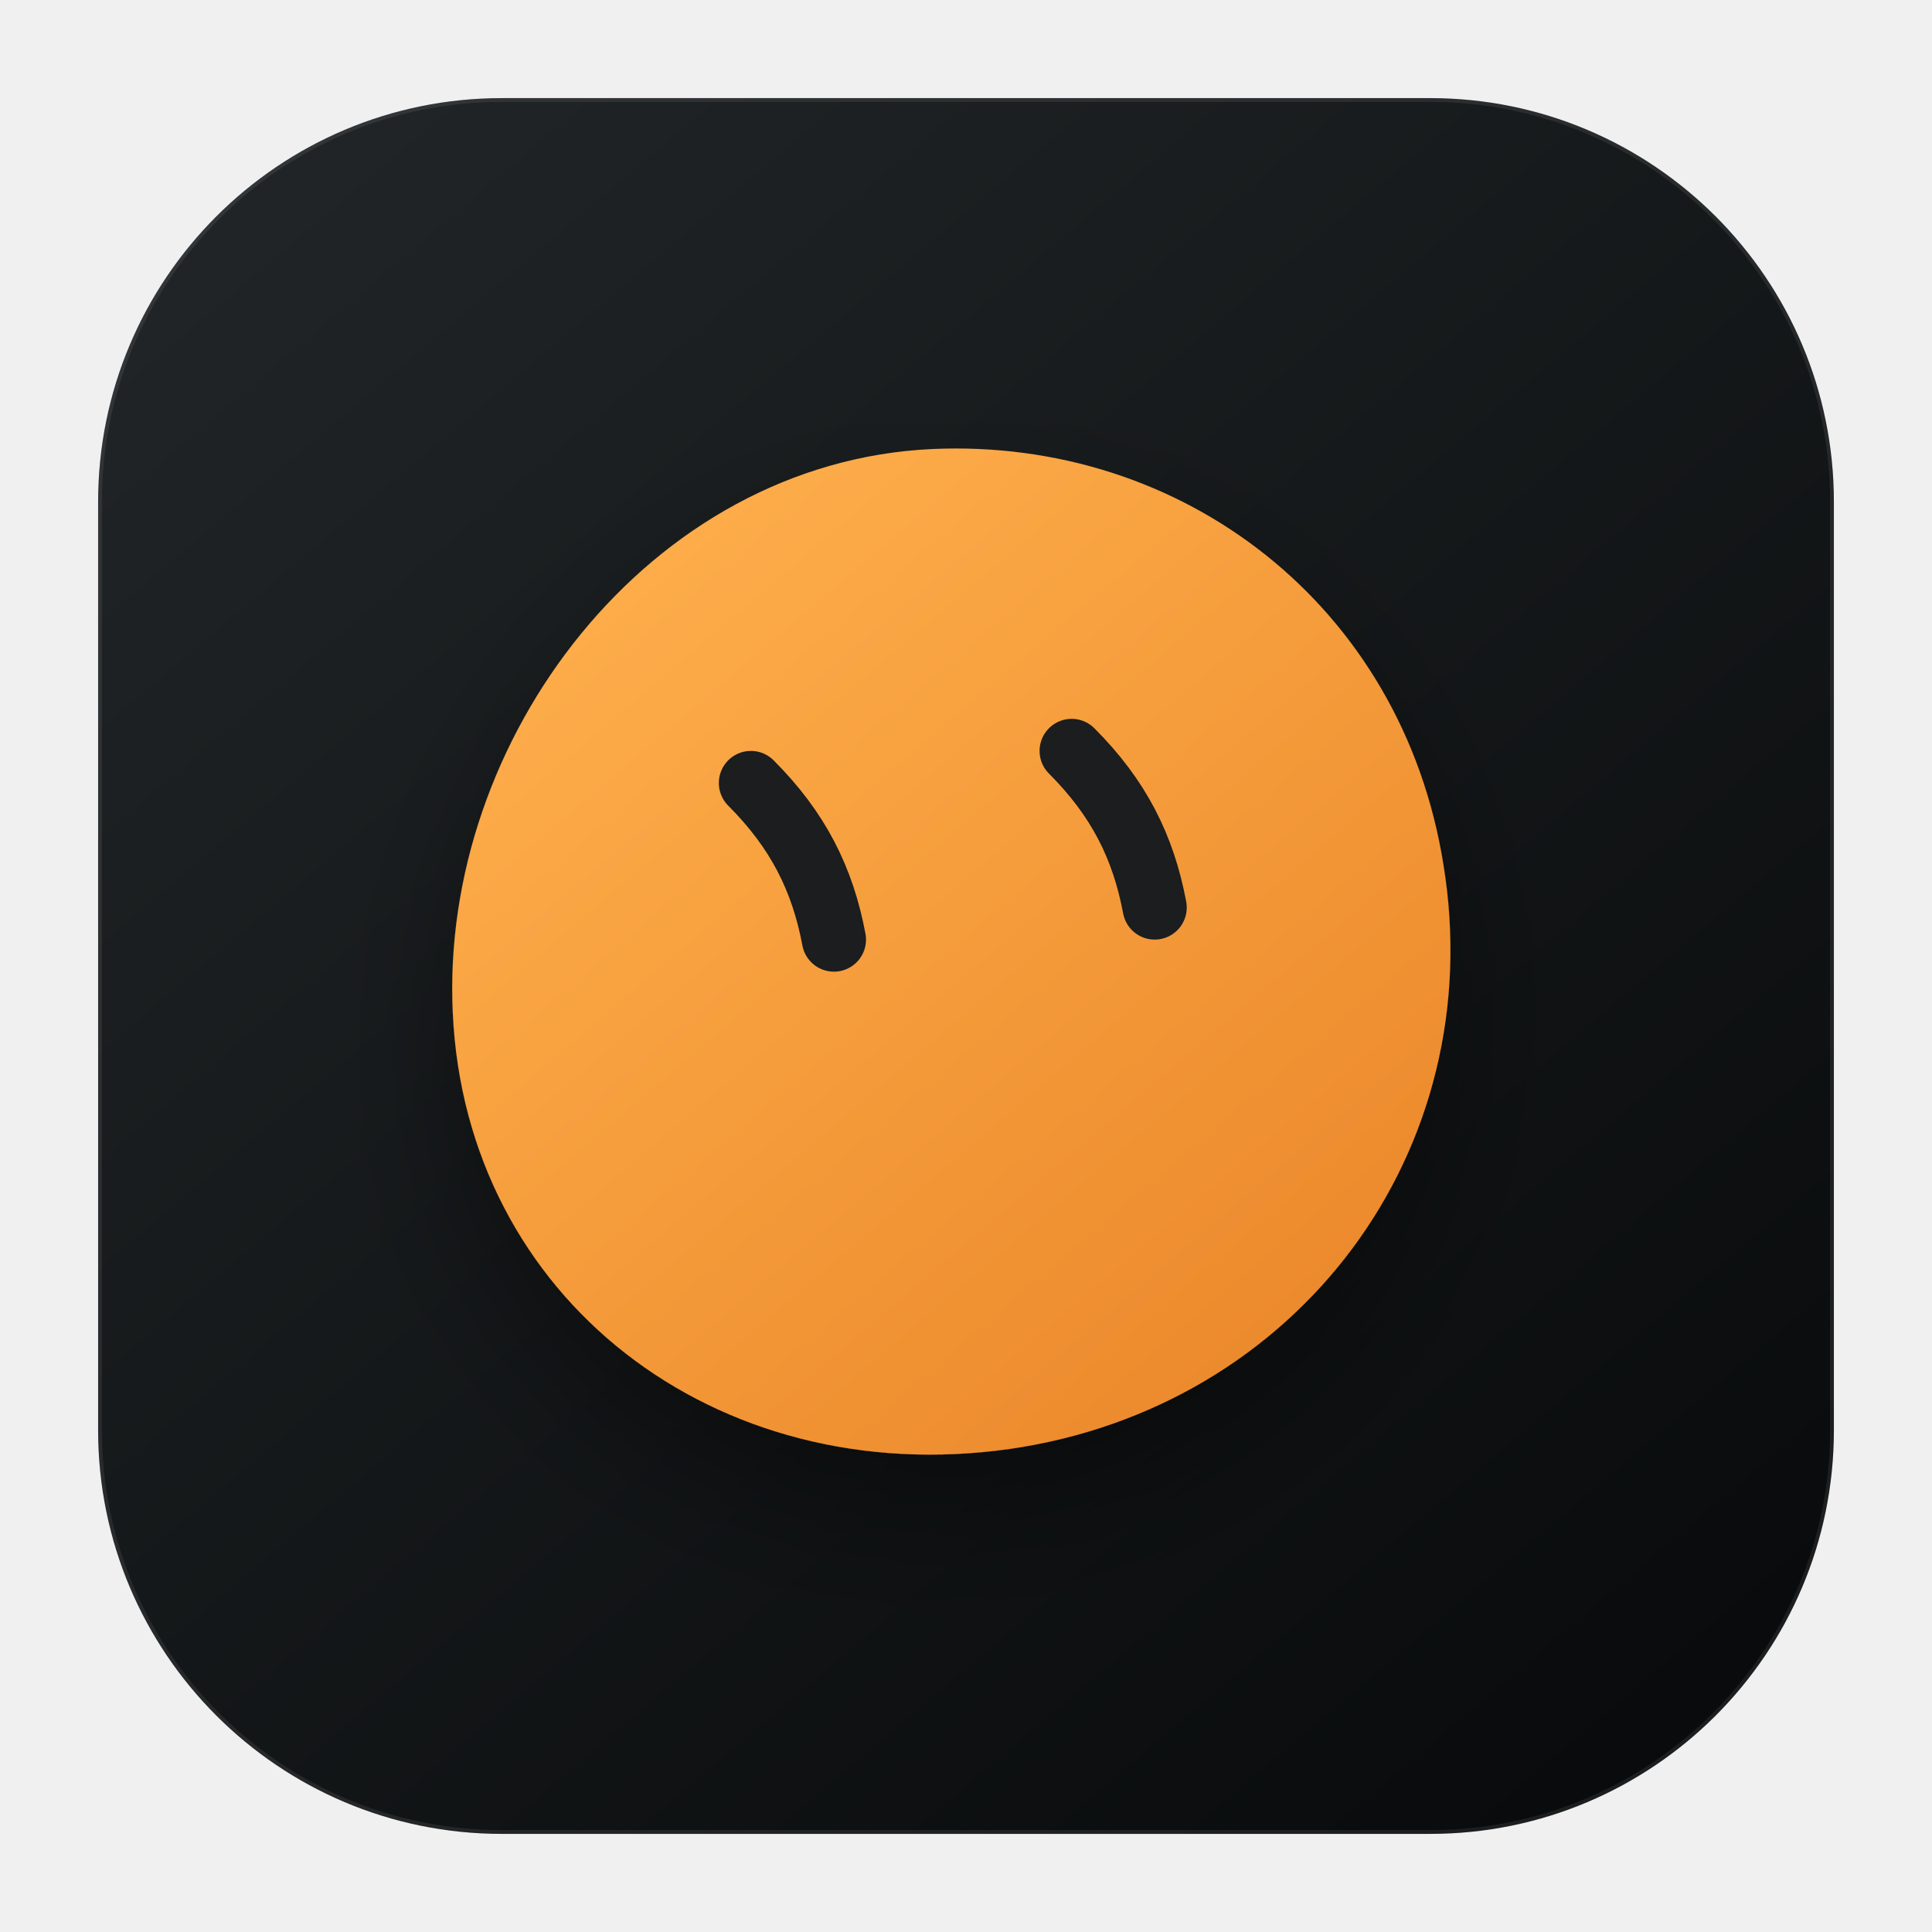
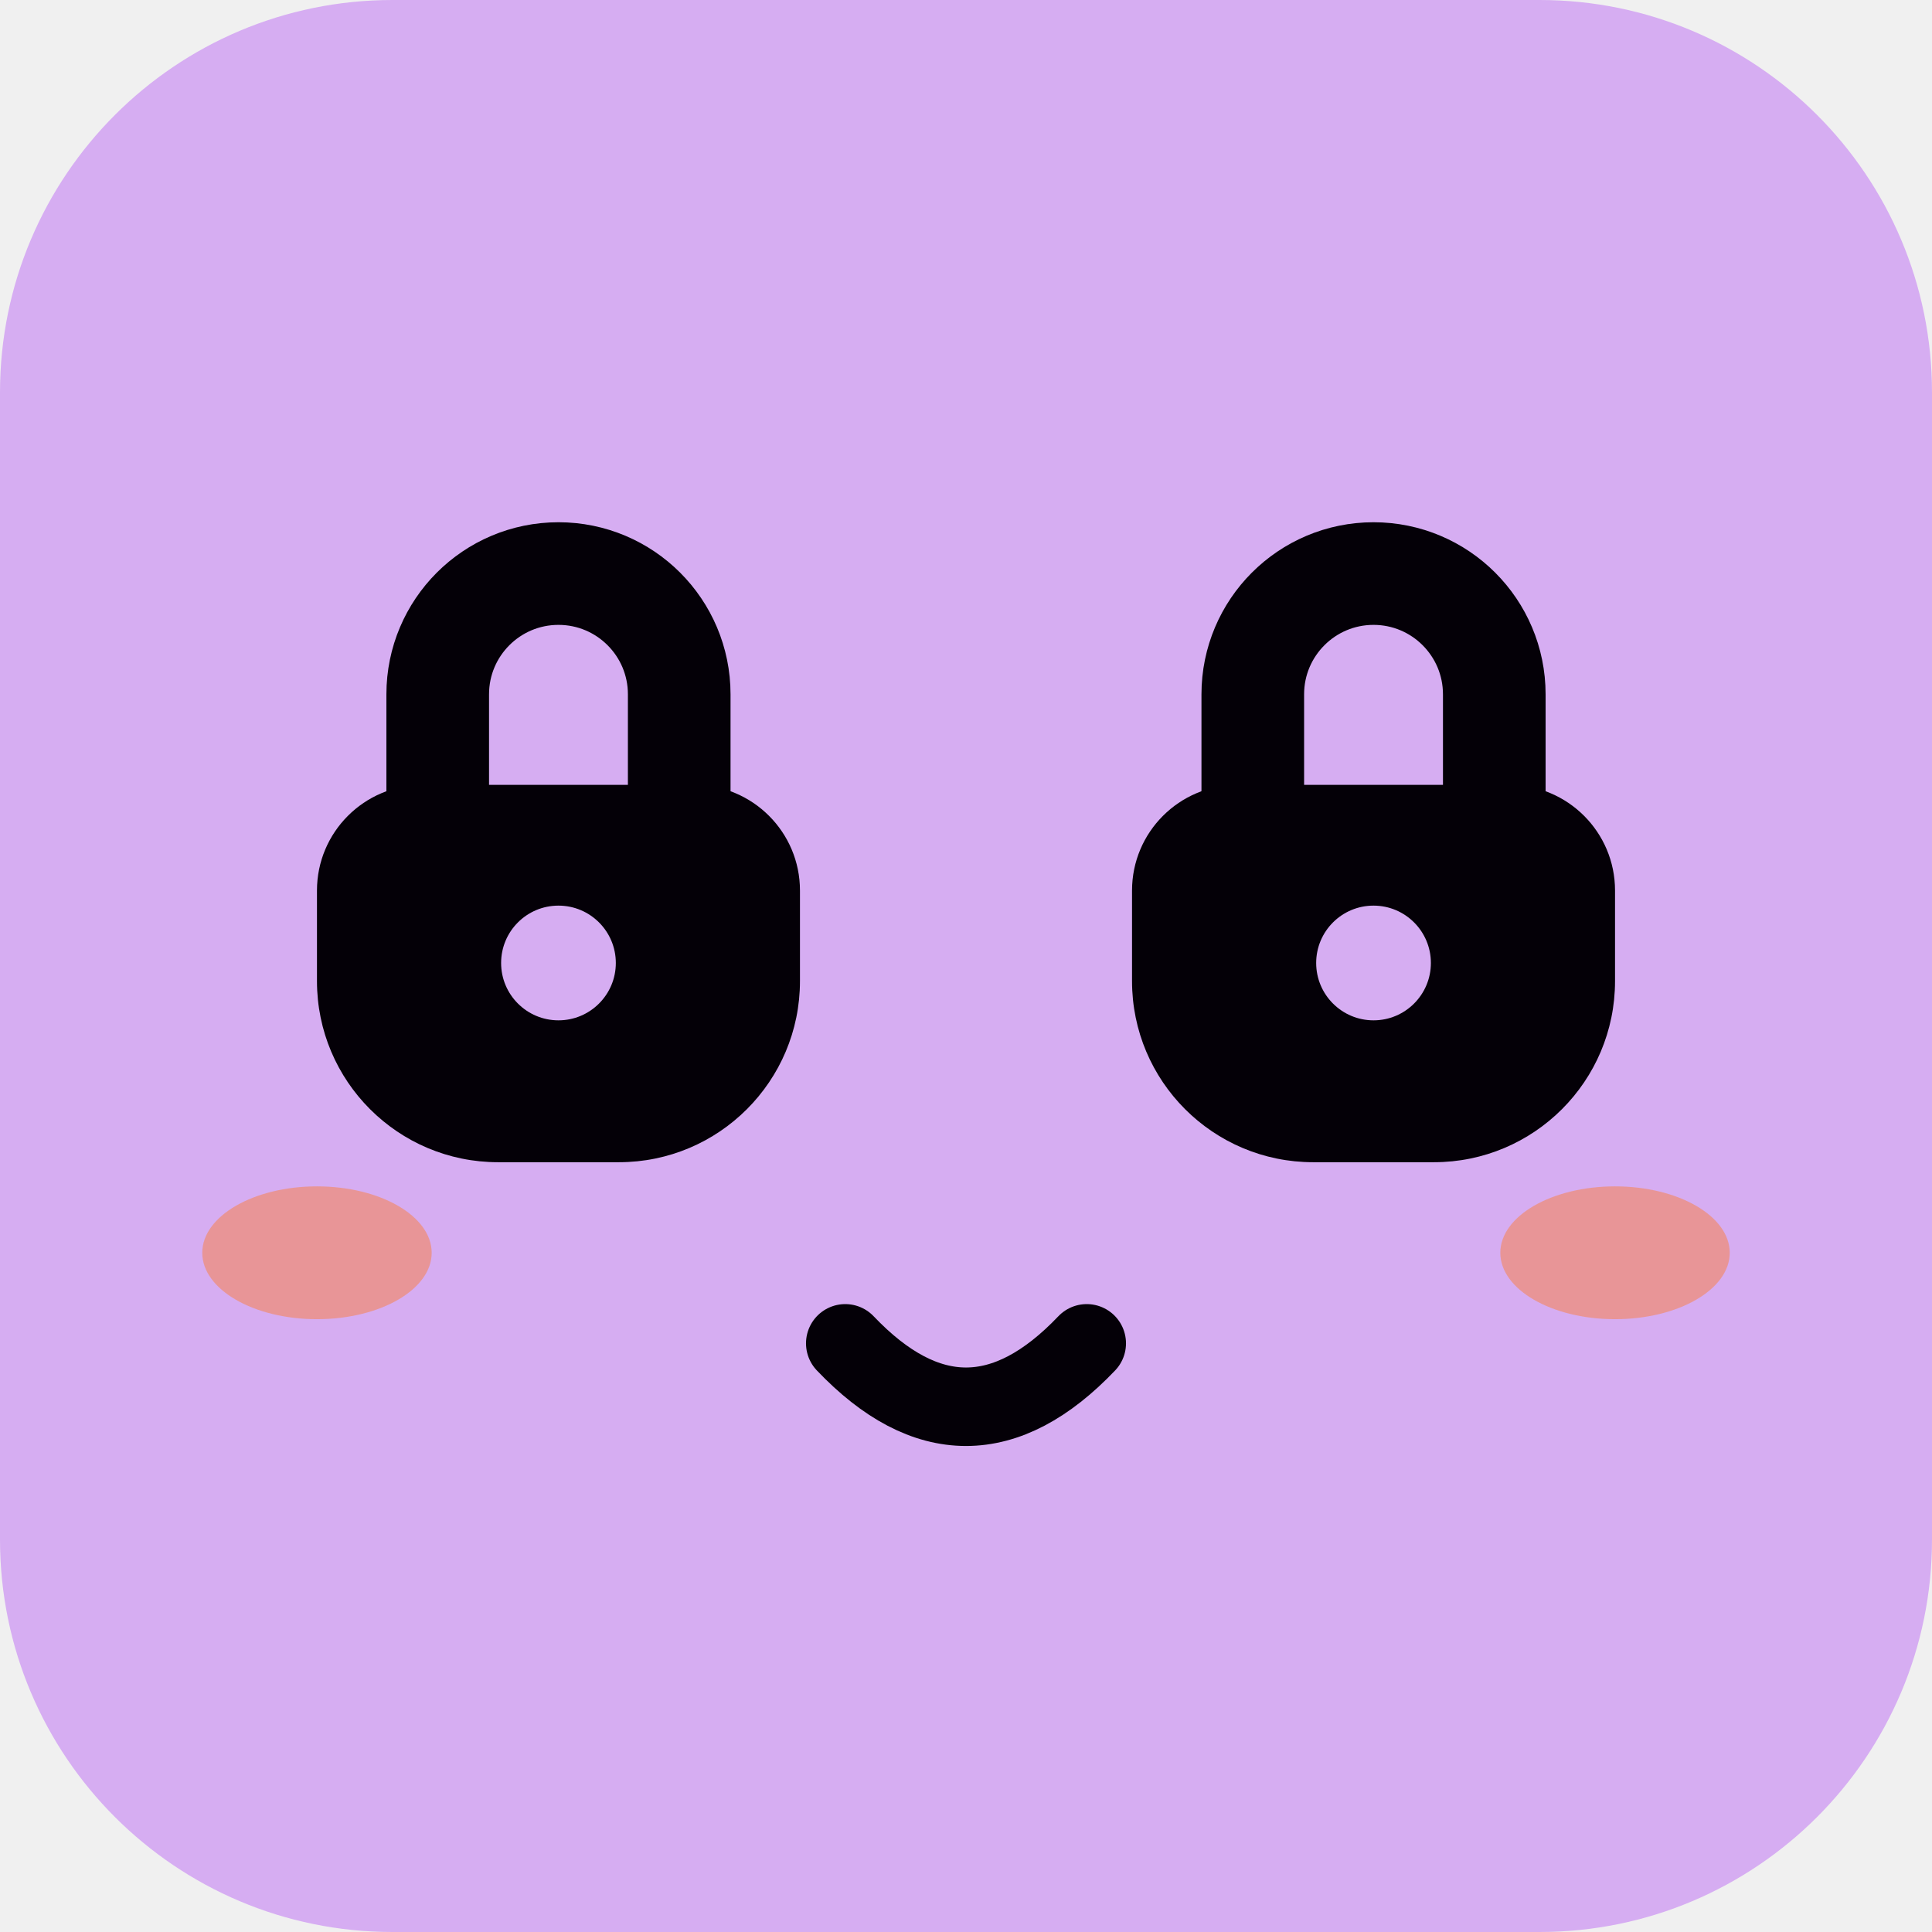
- <svg xmlns="http://www.w3.org/2000/svg" width="1024" height="1024" viewBox="0 0 1024 1024">
-   <defs>
-     <linearGradient id="background" x1="160" y1="96" x2="864" y2="928" gradientUnits="userSpaceOnUse">
-       <stop stop-color="#202426" />
-       <stop offset="1" stop-color="#090b0c" />
-     </linearGradient>
-     <linearGradient id="mark" x1="300" y1="260" x2="742" y2="778" gradientUnits="userSpaceOnUse">
-       <stop stop-color="#ffb04d" />
-       <stop offset="1" stop-color="#e98427" />
-     </linearGradient>
-     <filter id="shadow" x="190" y="190" width="660" height="680" filterUnits="userSpaceOnUse">
-       <feDropShadow dx="0" dy="34" stdDeviation="34" flood-color="#000" flood-opacity=".38" />
-     </filter>
-   </defs>
-   <rect x="52" y="52" width="920" height="920" rx="214" fill="url(#background)" />
-   <rect x="53" y="53" width="918" height="918" rx="213" fill="none" stroke="#fff" stroke-opacity=".08" stroke-width="2" />
-   <g filter="url(#shadow)">
-     <path d="M494 238c133-6 249 83 271 220 25 152-77 288-230 310-156 22-288-80-295-231-7-145 104-292 254-299Z" fill="url(#mark)" />
+ <svg xmlns="http://www.w3.org/2000/svg" width="1024" height="1024" data-title="OpenOwnBot" viewBox="0 0 1024 1024">
+   <g transform="translate(0.0 0.0) scale(16.0)">
+     <rect width="64" height="64" rx="13" fill="#d6adf2" />
+     <ellipse cx="10.5" cy="41.5" rx="3.8" ry="2.2" fill="#ee8e78" opacity="0.75" />
+     <ellipse cx="53.5" cy="41.5" rx="3.8" ry="2.2" fill="#ee8e78" opacity="0.75" />
+     <path d="M28 44.5Q32 48.7 36 44.5" fill="none" stroke="#040007" stroke-width="2.6" stroke-linecap="round" />
+     <g transform="translate(18.5 27.5)">
+       <path d="M-4 0V-4.5A4 4 0 0 1 4 -4.5V0" fill="none" stroke="#040007" stroke-width="3.4" stroke-linecap="round" />
+       <path d="M-4.5 -1.5H4.5A3.5 3.5 0 0 1 8 2V5A6 6 0 0 1 2 11H-2A6 6 0 0 1 -8 5V2A3.5 3.5 0 0 1 -4.5 -1.5Z" fill="#040007" />
+       <circle cx="0" cy="4.4" r="1.9" fill="#d6adf2" />
+     </g>
+     <g transform="translate(45.5 27.5)">
+       <path d="M-4 0V-4.5A4 4 0 0 1 4 -4.5V0" fill="none" stroke="#040007" stroke-width="3.4" stroke-linecap="round" />
+       <path d="M-4.5 -1.5H4.5A3.5 3.5 0 0 1 8 2V5A6 6 0 0 1 2 11H-2A6 6 0 0 1 -8 5V2A3.5 3.5 0 0 1 -4.5 -1.5Z" fill="#040007" />
+       <circle cx="0" cy="4.4" r="1.9" fill="#d6adf2" />
+     </g>
  </g>
-   <path d="M398 415c25 25 38 51 44 83M568 398c25 25 38 51 44 83" fill="none" stroke="#1b1d1e" stroke-linecap="round" stroke-width="34" />
</svg>
